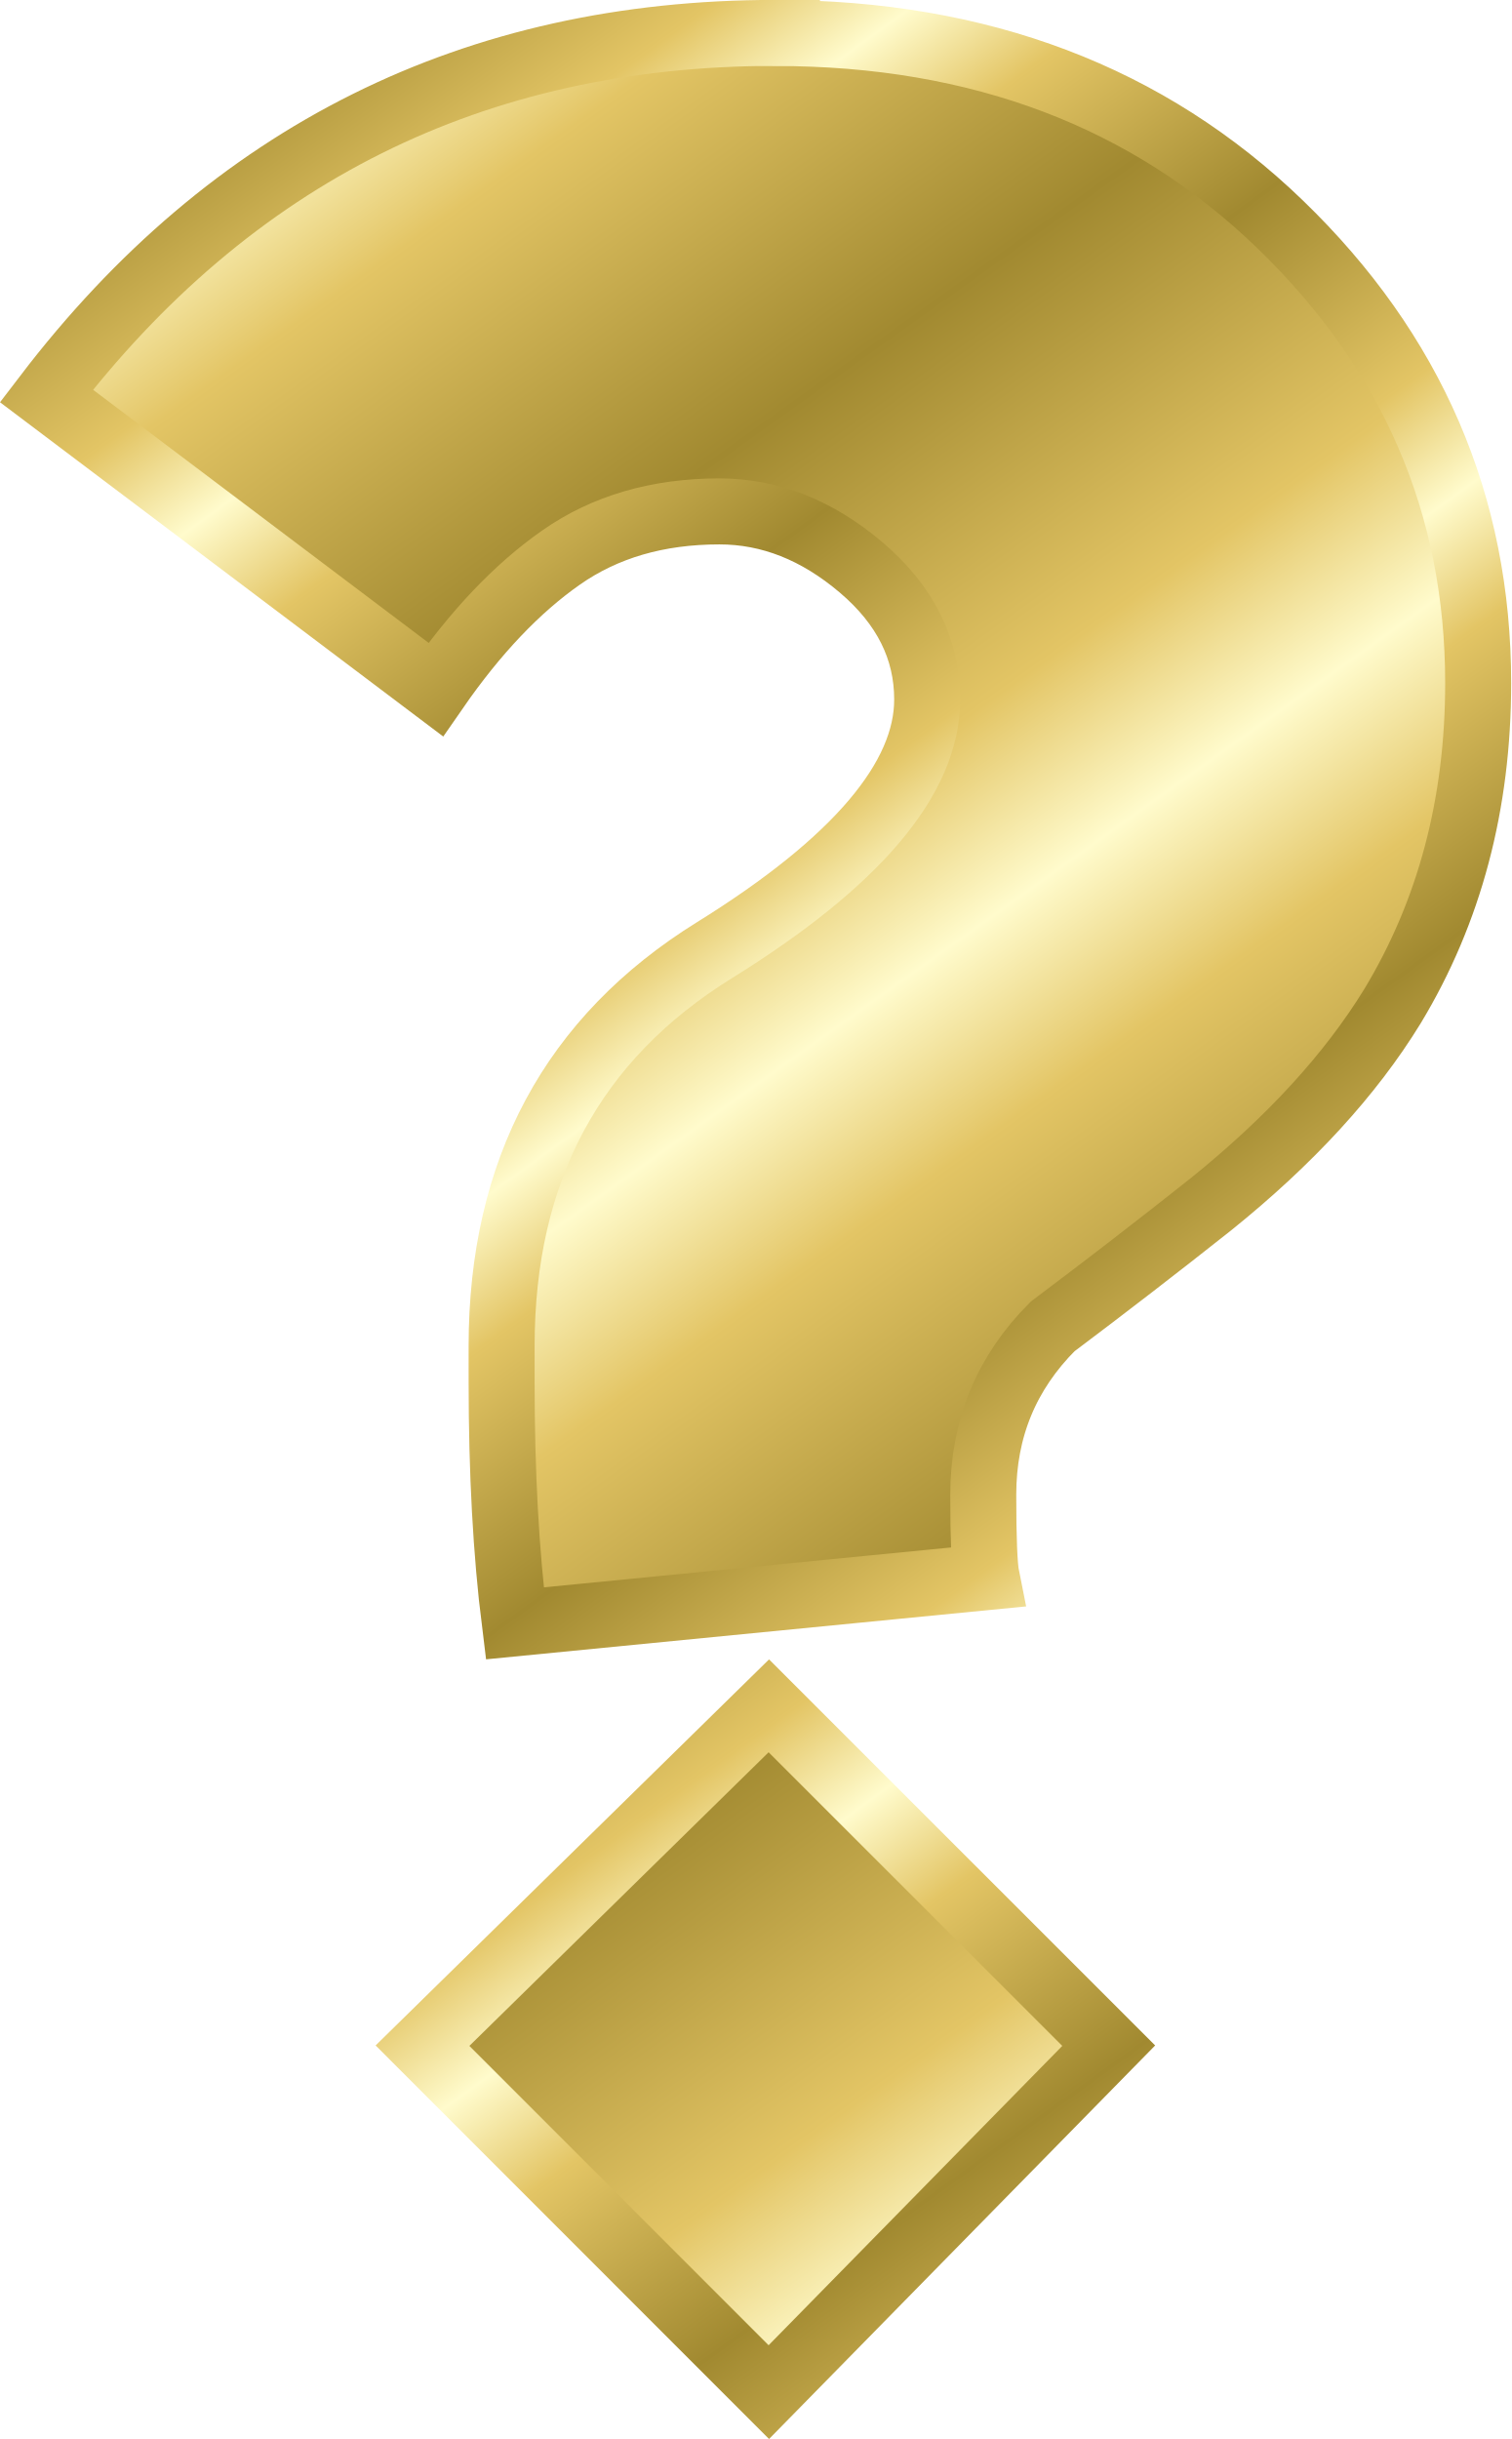
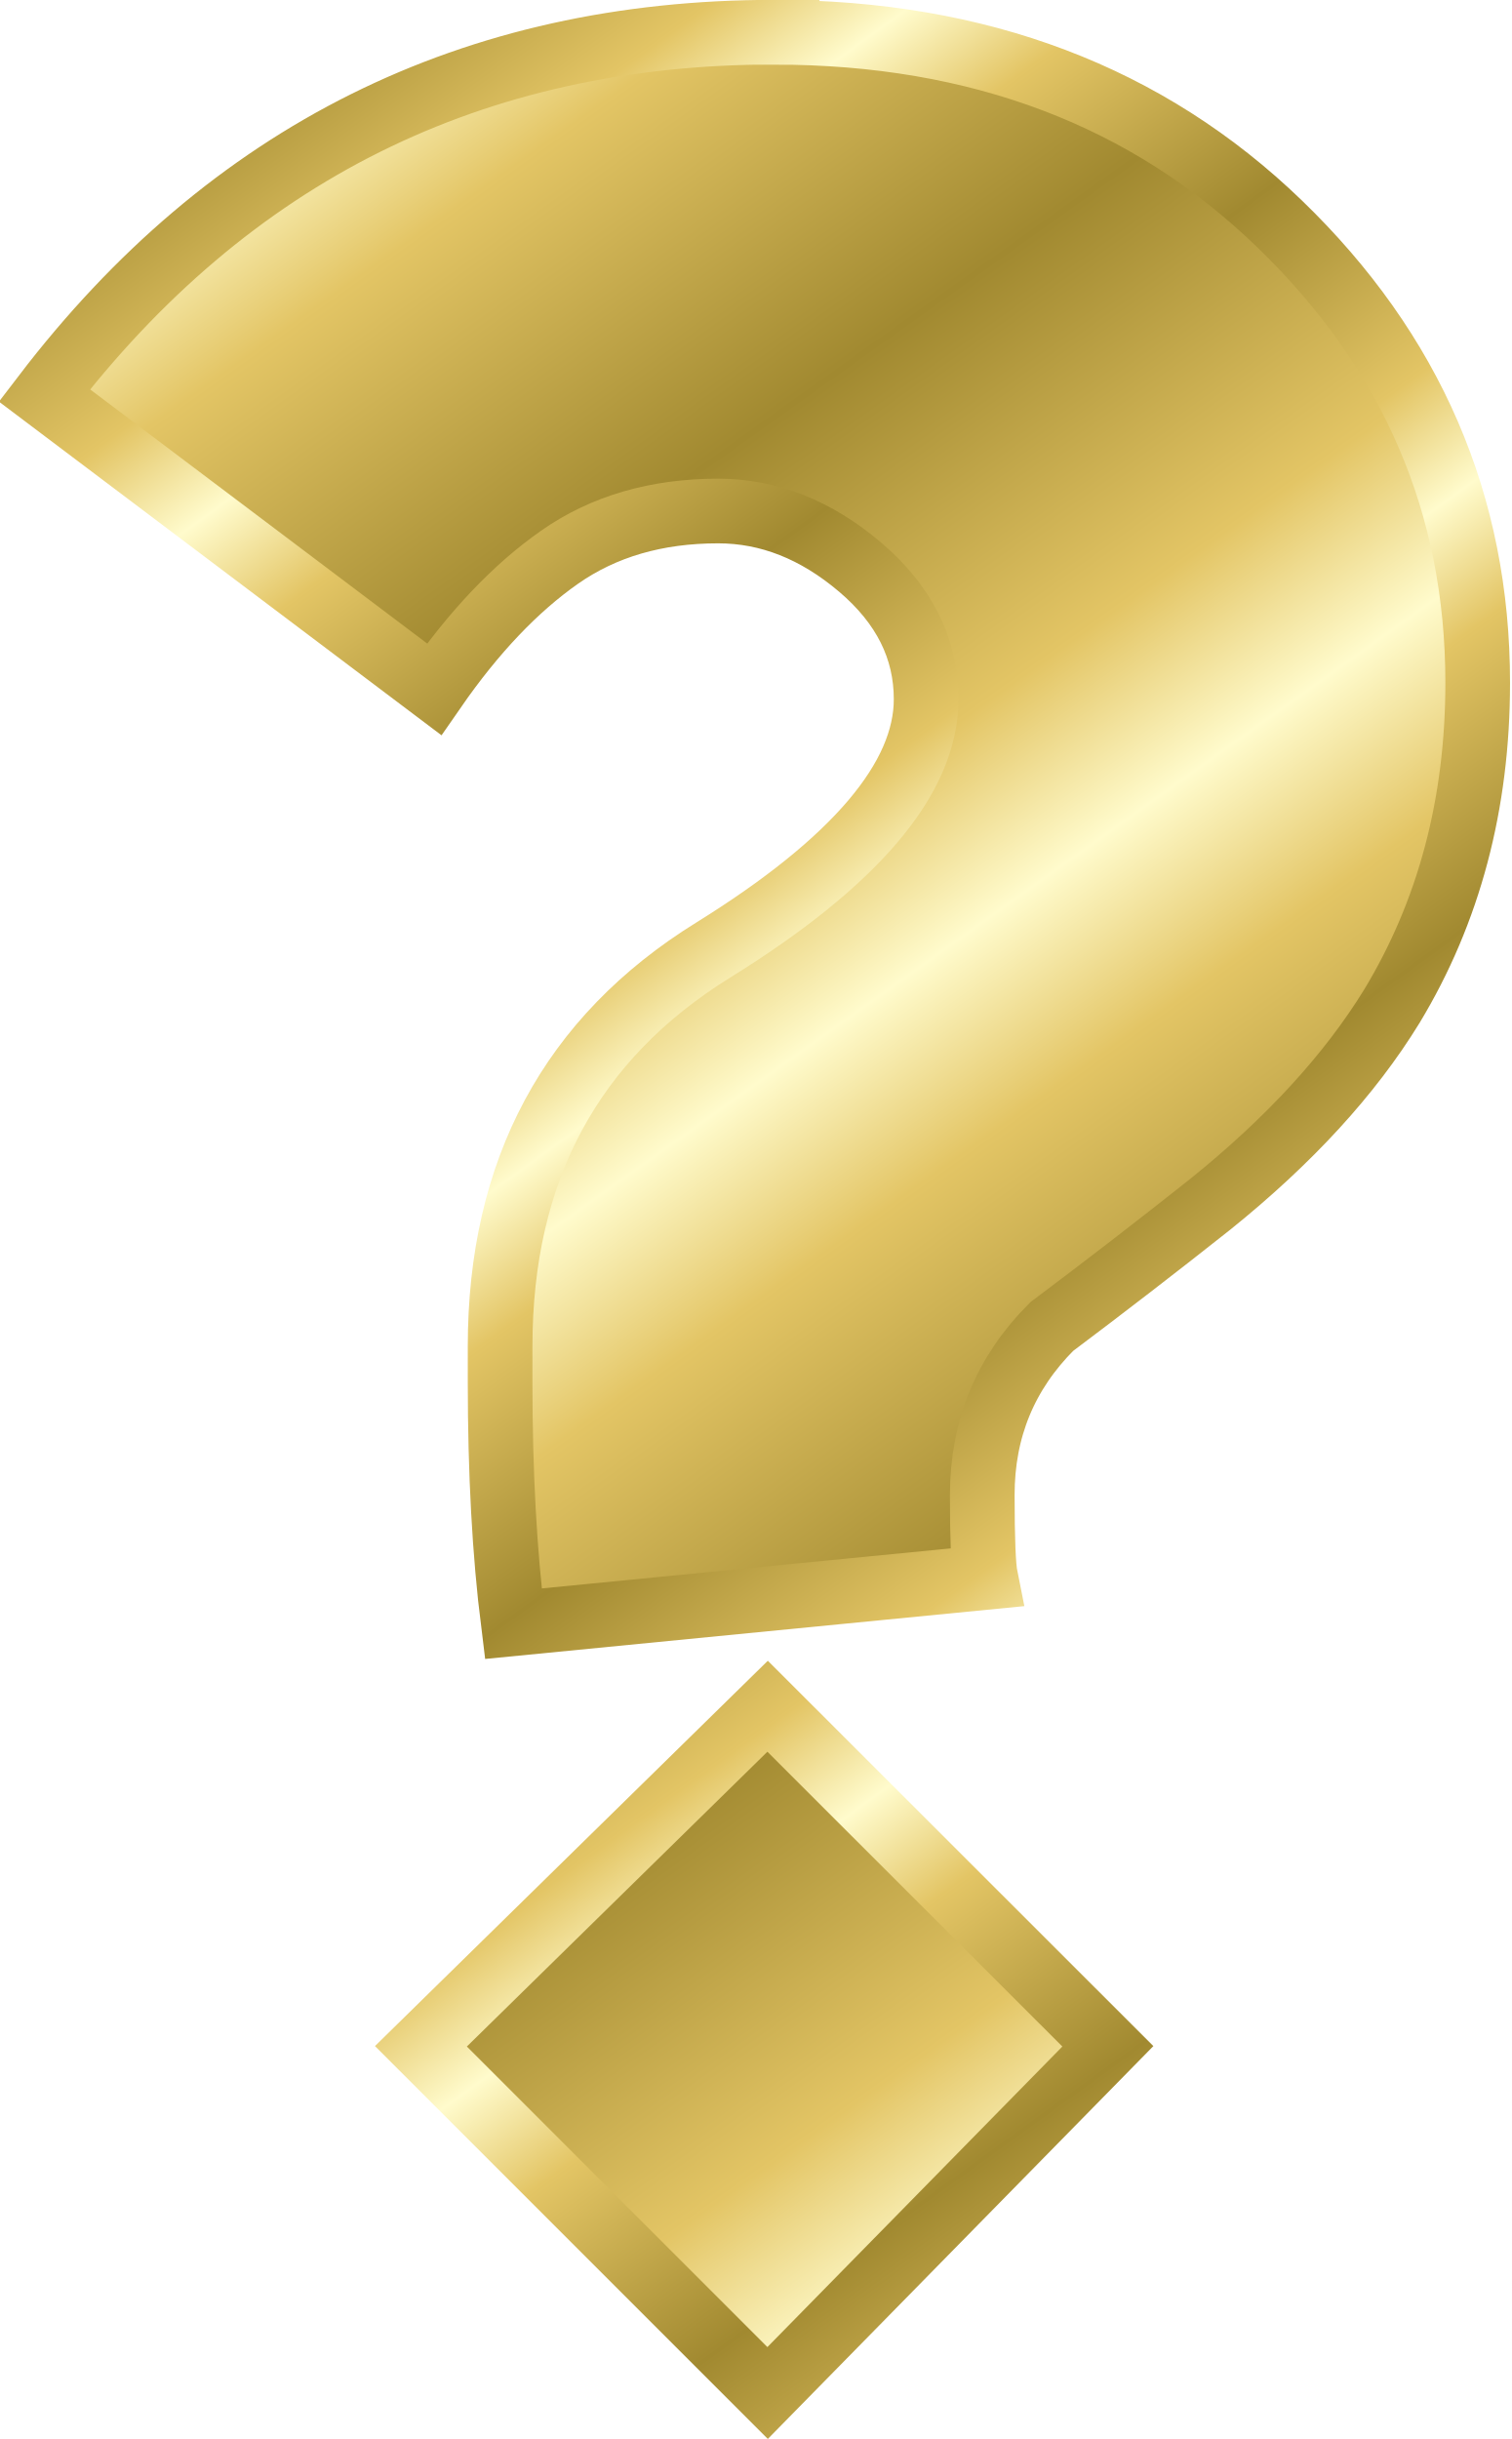
- <svg xmlns="http://www.w3.org/2000/svg" xmlns:xlink="http://www.w3.org/1999/xlink" width="12.12mm" height="19.559mm" viewBox="0 0 12.12 19.559" version="1.1" id="svg8">
-   <defs id="defs2">
+ <svg xmlns="http://www.w3.org/2000/svg" xmlns:xlink="http://www.w3.org/1999/xlink" width="12.369mm" height="19.96mm" version="1.1" viewBox="0 0 12.369 19.96">
+   <defs>
    <linearGradient id="a">
-       <stop id="stop2851" offset="0" stop-color="#a18930" />
-       <stop id="stop2853" offset=".667" stop-color="#e3c565" />
-       <stop id="stop2855" offset="1" stop-color="#fffbcc" />
+       <stop stop-color="#a18930" offset="0" />
+       <stop stop-color="#e3c565" offset=".667" />
+       <stop stop-color="#fffbcc" offset="1" />
    </linearGradient>
-     <linearGradient spreadMethod="reflect" xlink:href="#a" gradientUnits="userSpaceOnUse" y2="65.947" y1="52.825" x2="41.601" x1="32.232" id="c" />
-     <linearGradient spreadMethod="reflect" xlink:href="#a" gradientUnits="userSpaceOnUse" y2="47.564" y1="38.795" x2="51.25" x1="44.906" id="b" />
+     <linearGradient id="c" x1="32.232" x2="41.601" y1="52.825" y2="65.947" gradientUnits="userSpaceOnUse" spreadMethod="reflect" xlink:href="#a" />
+     <linearGradient id="b" x1="44.906" x2="51.25" y1="38.795" y2="47.564" gradientUnits="userSpaceOnUse" spreadMethod="reflect" xlink:href="#a" />
  </defs>
-   <g id="layer1" transform="translate(-153.2809,-153.6435)">
-     <g id="g2864" transform="matrix(0.2645833,0,0,0.2645833,117.5929,-63.79097)">
-       <path id="path2862" d="m 158.39,822.8 c 6.199,7e-5 11.299,1.934 15.3,5.801 4.001,3.868 6.001,8.501 6.001,13.901 -4e-5,3.666 -0.867,6.933 -2.6,9.799 -1.268,2.067 -3.102,4.067 -5.502,6 -1.599,1.268 -3.198,2.501 -4.797,3.702 -1.402,1.4 -2.103,3.1 -2.103,5.099 -3e-5,1.333 0.034,2.166 0.101,2.499 l -14.301,1.401 c -0.267,-2.134 -0.4,-4.567 -0.4,-7.3 -1e-5,-0.468 -1e-5,-0.835 0,-1.102 -1e-5,-5.332 2.15,-9.332 6.45,-12 4.3,-2.668 6.45,-5.2 6.45,-7.599 -3e-5,-1.534 -0.666,-2.868 -1.999,-4.001 -1.333,-1.133 -2.766,-1.7 -4.3,-1.7 -1.868,6e-5 -3.468,0.466 -4.8,1.399 -1.333,0.933 -2.599,2.266 -3.799,3.999 l -11.801,-8.899 c 5.601,-7.334 12.968,-11.002 22.101,-11.002 z m -0.201,50.702 10.303,10.3 -10.303,10.501 -10.498,-10.501 z" style="fill:url(#c);stroke:url(#b);stroke-width:2" />
+   <g transform="translate(-59.709 -126.39)">
+     <g transform="matrix(1.0216 0 0 1.0212 -96.896 -30.514)" style="stroke-width:.979">
+       <g transform="matrix(.26458 0 0 .26458 117.59 -63.791)" style="stroke-width:.979">
+         <path d="m158.39 822.8c6.199 7e-5 11.299 1.934 15.3 5.801s6.001 8.501 6.001 13.901c-4e-5 3.666-0.867 6.933-2.6 9.799-1.268 2.067-3.102 4.067-5.502 6-1.599 1.268-3.198 2.501-4.797 3.702-1.402 1.4-2.103 3.1-2.103 5.099-3e-5 1.333 0.034 2.166 0.101 2.499l-14.301 1.401c-0.267-2.134-0.4-4.567-0.4-7.3-1e-5 -0.468-1e-5 -0.835 0-1.102-1e-5 -5.332 2.15-9.332 6.45-12s6.45-5.2 6.45-7.599c-3e-5 -1.534-0.666-2.868-1.999-4.001s-2.766-1.7-4.3-1.7c-1.868 6e-5 -3.468 0.466-4.8 1.399s-2.599 2.266-3.799 3.999l-11.801-8.899c5.601-7.334 12.968-11.002 22.101-11.002zm-0.201 50.702 10.303 10.3-10.303 10.501-10.498-10.501z" style="fill:url(#c);stroke-width:1.958;stroke:url(#b)" />
+       </g>
    </g>
  </g>
</svg>
